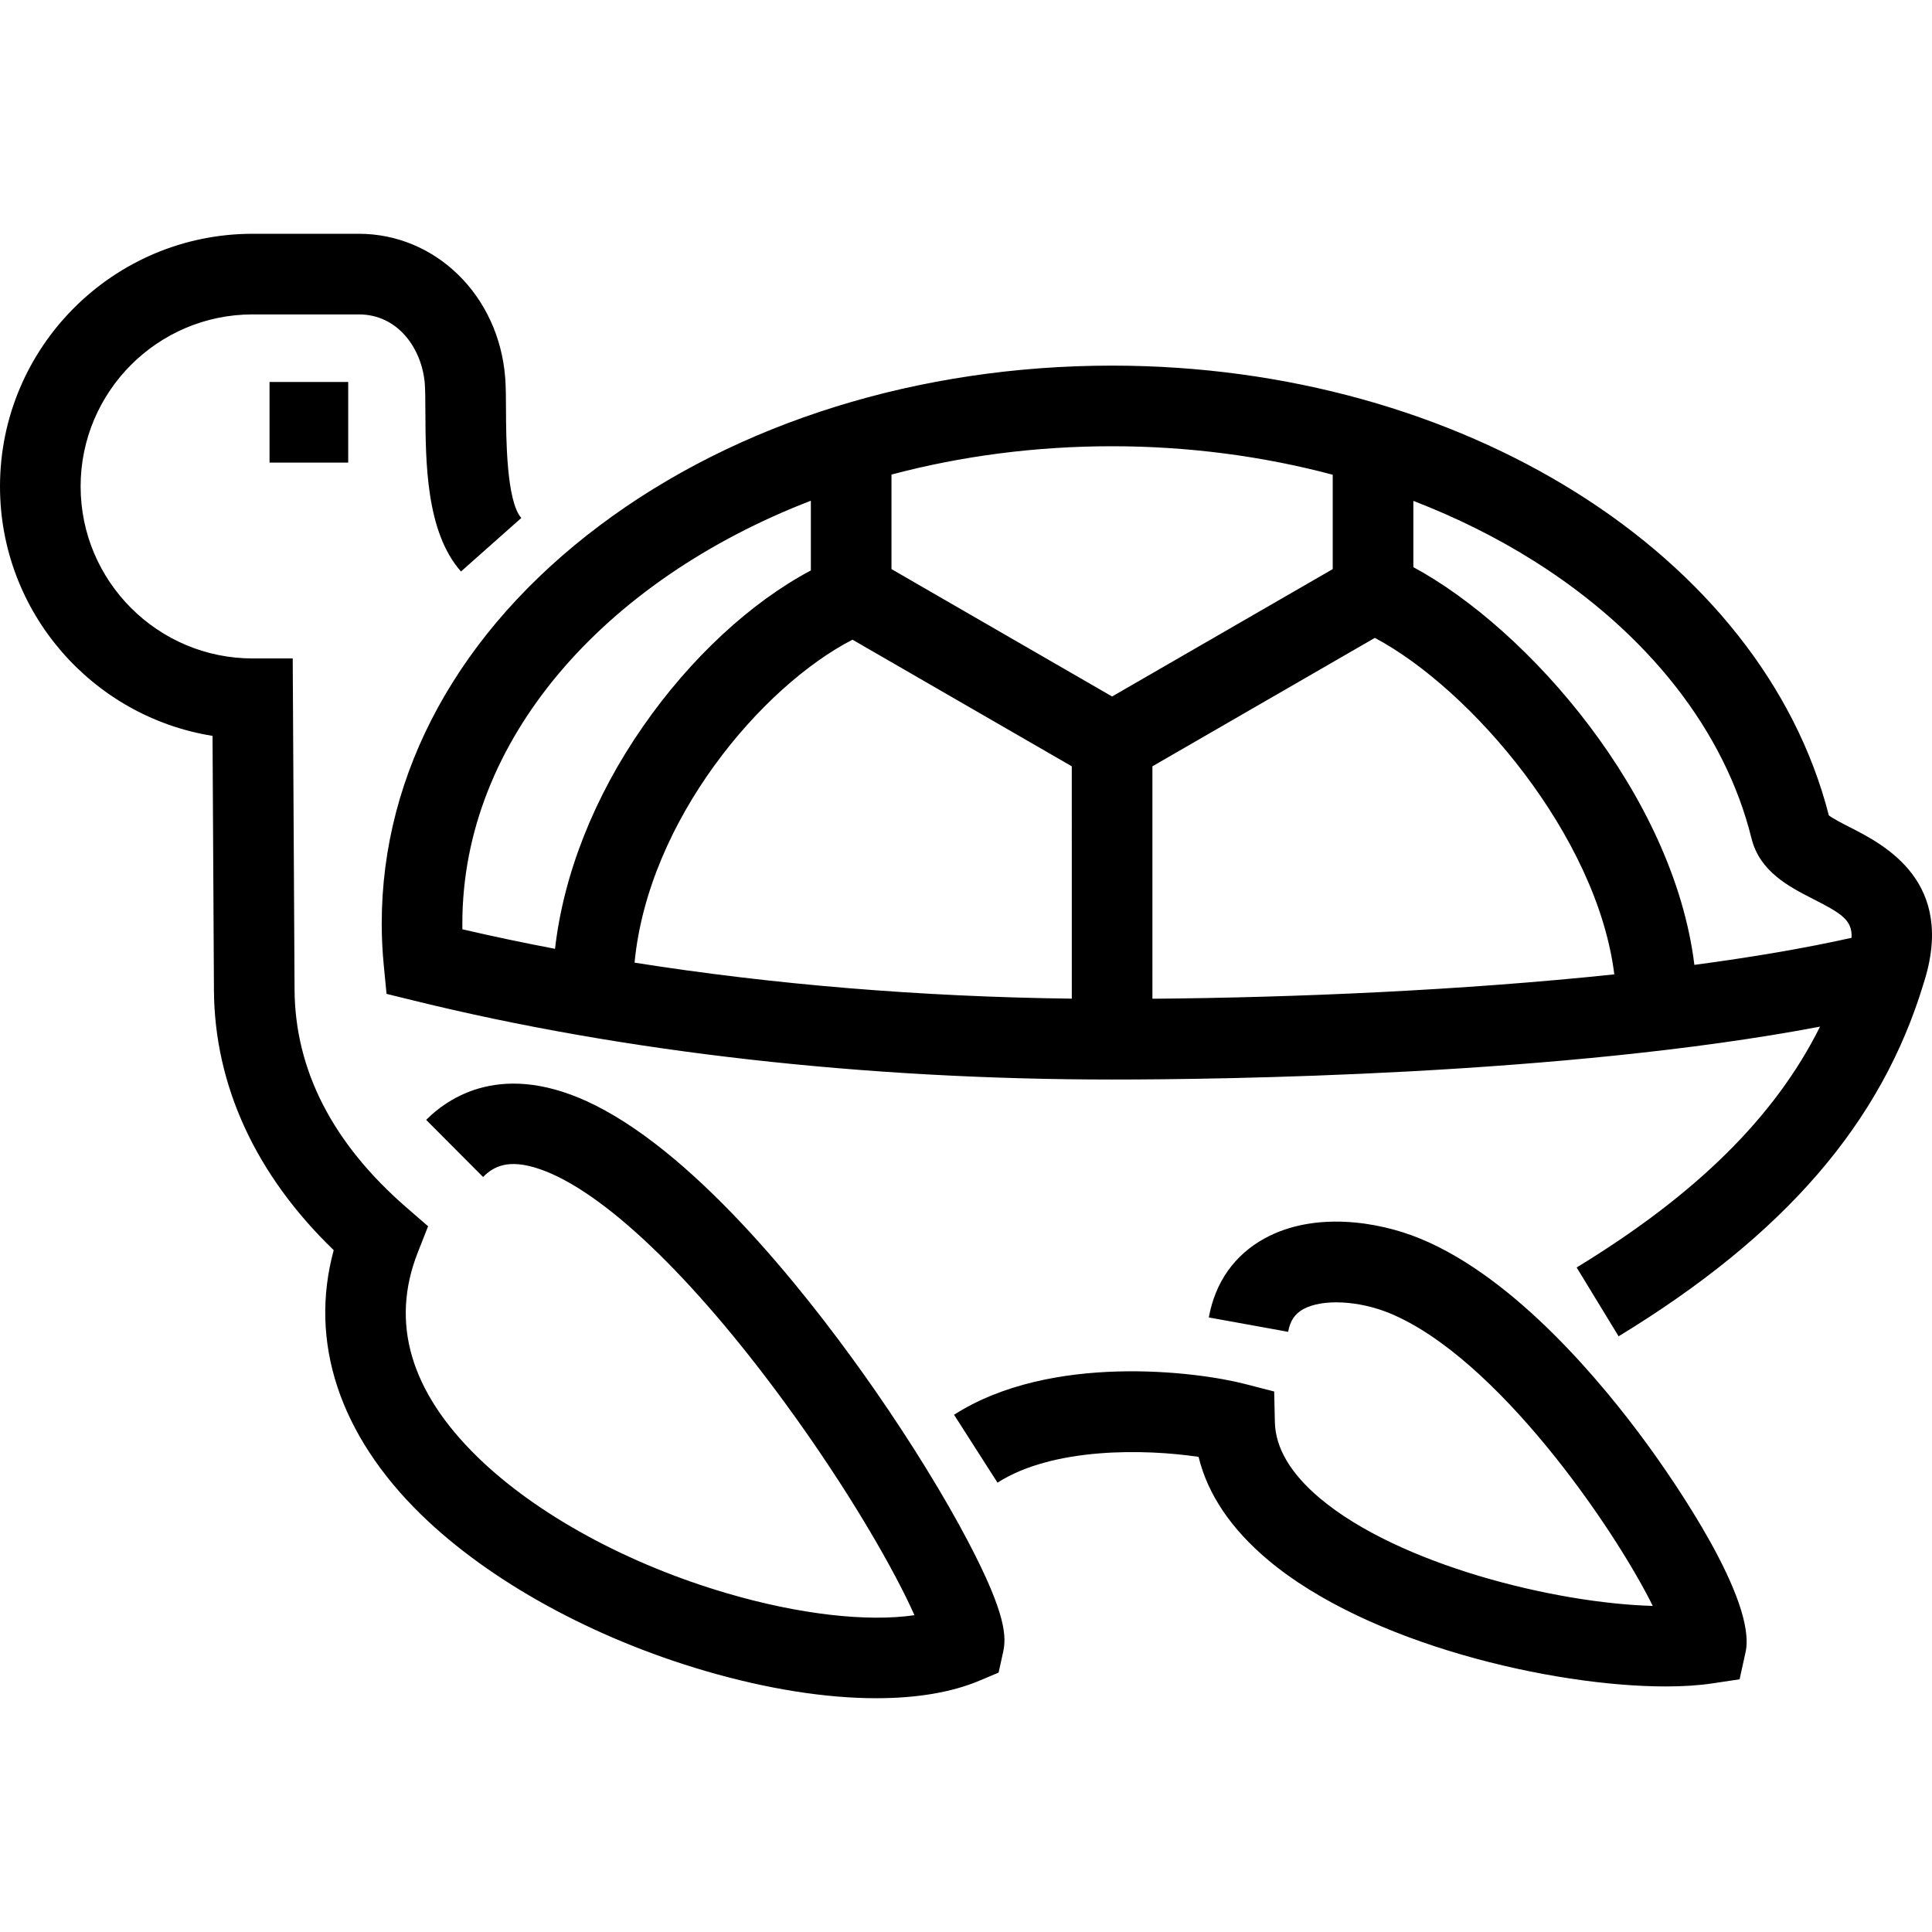
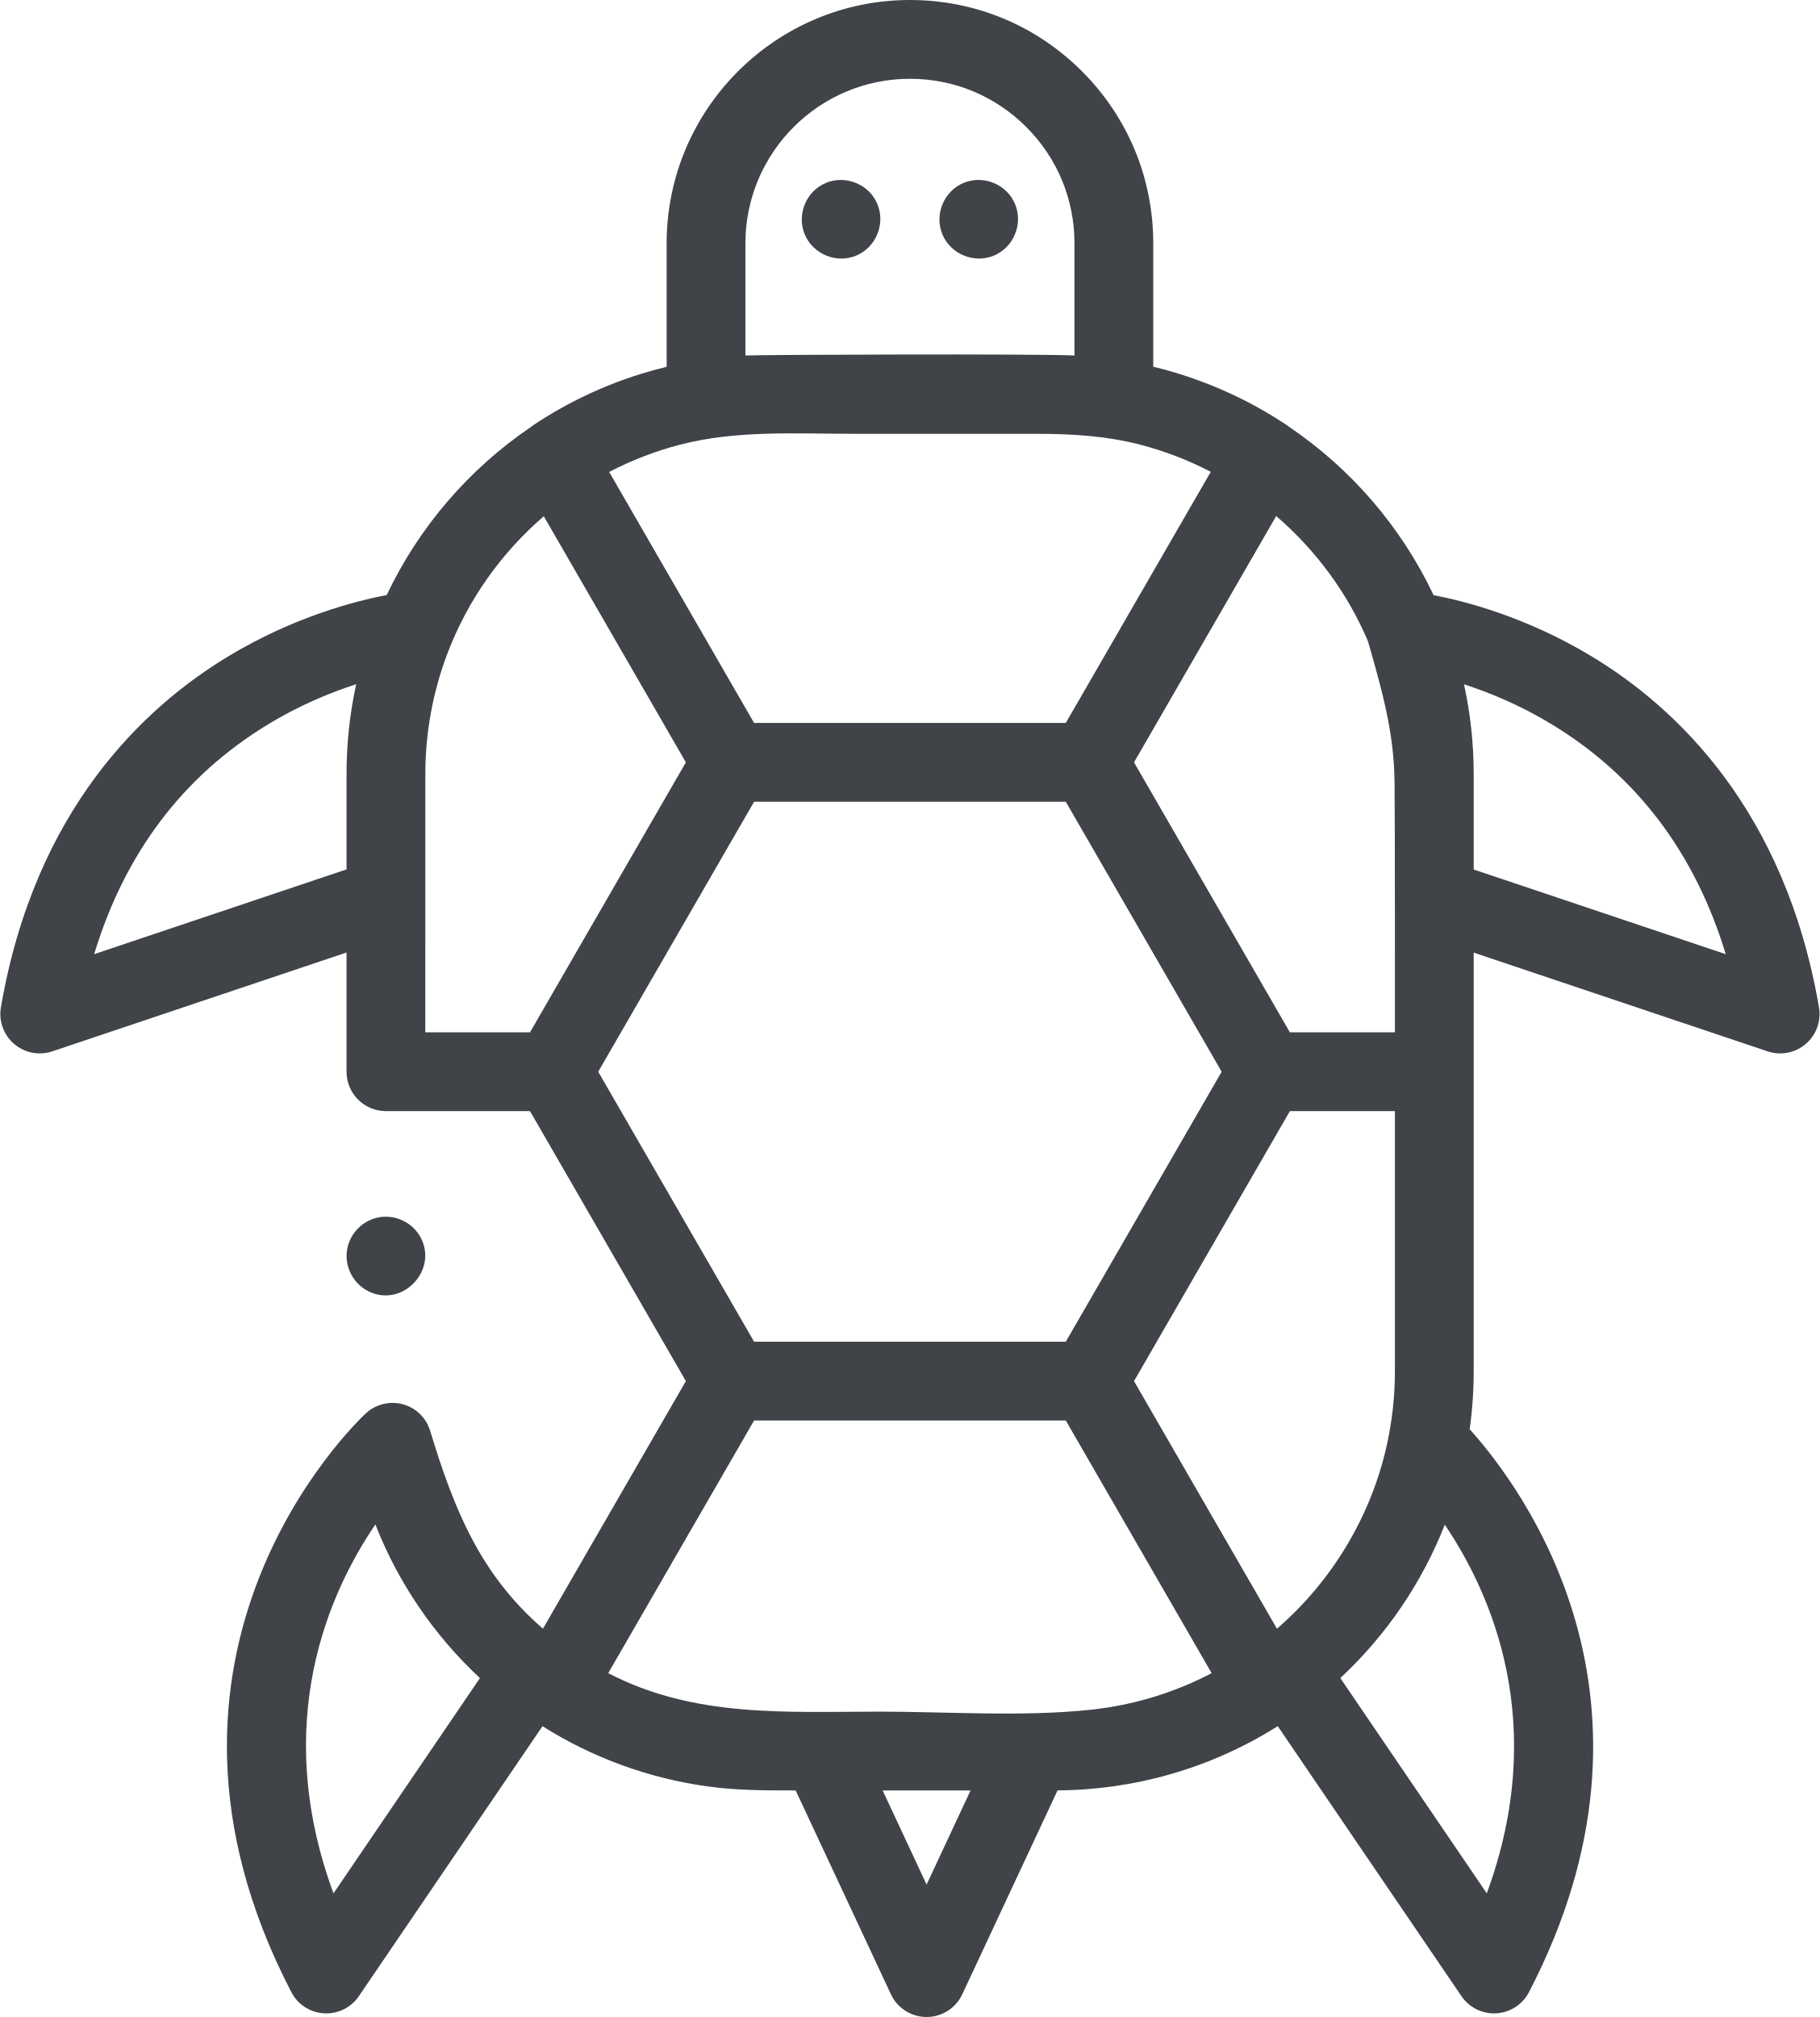
- <svg xmlns="http://www.w3.org/2000/svg" version="1.1" id="Capa_1" x="0px" y="0px" viewBox="0 0 431.347 431.347" style="enable-background:new 0 0 431.347 431.347;" xml:space="preserve">
-   <path id="XMLID_47_" d="M60.177,103.279v-18h17.564v18H60.177z M195.34,310.388c-12.314-17.736-36.526-49.441-60.314-62.499  c-21.169-11.621-34.072-3.648-39.881,2.138l12.705,12.751c2.254-2.247,5.523-4.211,12.662-1.757  c14.05,4.827,33.989,23.833,54.706,52.146c14.808,20.237,24.831,38.142,28.947,47.45c-10.541,1.535-25.629-0.151-41.676-4.841  c-22.353-6.534-42.723-17.648-55.888-30.492c-14.992-14.627-19.483-29.964-13.35-45.585l2.325-5.92l-4.805-4.168  c-16.492-14.305-24.906-30.681-25.007-48.673l-0.41-73.931h-8.95C35.229,147.005,18,129.776,18,108.6  c0-21.176,17.229-38.405,38.405-38.405h23.701c8.845,0,14.106,7.764,14.733,15.437c0.111,1.366,0.122,3.688,0.133,6.145  c0.052,11.392,0.123,26.993,7.953,35.816l13.463-11.948c-3.324-3.745-3.389-17.903-3.416-23.949  c-0.013-2.938-0.024-5.474-0.193-7.53c-1.487-18.226-15.533-31.97-32.673-31.97H56.405C25.304,52.195,0,77.498,0,108.6  c0,28.055,20.59,51.392,47.451,55.695l0.314,56.742c0.12,21.315,9.339,41.285,26.74,58.08c-5.563,20.448,1.234,41.203,19.526,59.049  c15.206,14.835,38.316,27.551,63.407,34.885c13.872,4.055,26.937,6.101,38.207,6.101c8.977,0,16.815-1.298,23.016-3.911l4.292-1.809  l1.002-4.548c0.738-3.352,0.807-8.298-7.786-24.665C210.85,334.086,203.452,322.07,195.34,310.388z M317.151,276.567  c-9.628-3.972-23.822-6.079-34.781-0.089c-6.743,3.686-11.061,9.793-12.485,17.663l17.711,3.208  c0.447-2.467,1.498-4.032,3.406-5.076c4.243-2.319,12.354-1.926,19.286,0.934c23.851,9.838,49.97,47.685,58.715,65.336  c-21.86-0.602-56.692-9.203-74.321-24.043c-6.542-5.507-9.923-11.23-10.051-17.011l-0.151-6.817l-6.603-1.7  c-10.733-2.764-43.312-6.911-64.873,6.895l9.705,15.159c12.381-7.927,32.896-7.559,44.891-5.756  c2.028,8.324,7.215,16.035,15.49,23.001c22.309,18.779,63.577,28.252,88.795,28.251c3.884,0,7.391-0.225,10.385-0.675l6.119-0.92  l1.332-6.043c2.563-11.627-16.183-38.507-21.989-46.469C357.999,309.07,338.485,285.367,317.151,276.567z M429.473,219.554  c-9.41,31.17-31.051,56.212-68.094,78.796l-9.369-15.369c26.69-16.272,44.311-33.632,54.342-53.771  c-57.392,10.891-134.155,11.81-158.058,11.81c-55.169,0-109.044-6.086-155.803-17.602l-6.188-1.524l-0.618-6.342  c-0.305-3.128-0.459-6.282-0.459-9.372c0-33.767,17.305-65.342,48.726-88.907c30.646-22.985,71.254-35.643,114.342-35.643  c78.001,0,145.128,42.18,160.02,100.416c0.938,0.727,3.139,1.851,4.656,2.625C420.716,188.624,436.821,196.841,429.473,219.554z   M123.917,211.837c1.899-16.608,8.691-33.886,19.649-49.651c10.612-15.269,24.015-27.674,37.469-34.829V111.79  c-46.214,17.838-77.809,53.457-77.809,94.391c0,0.432,0.004,0.865,0.011,1.3C109.99,209.047,116.893,210.5,123.917,211.837z   M239.294,222.964l-0.002-51.875l-48.962-28.27c-20.266,10.445-45.607,40.264-48.656,72.106  C172.617,219.818,205.625,222.55,239.294,222.964z M297.551,127.06v-21.068c-15.683-4.175-32.345-6.362-49.257-6.362  c-17.283,0-33.874,2.232-49.259,6.324v21.107l49.257,28.44L297.551,127.06z M360.417,217.54  c-3.834-30.818-31.886-63.651-53.465-75.123l-49.66,28.672l0.002,51.894C289.097,222.728,326.513,221.115,360.417,217.54z   M404.788,200.704c-5.304-2.707-11.904-6.075-13.749-13.548c-5.905-23.911-23.124-45.881-48.484-61.865  c-8.34-5.256-17.405-9.761-27.004-13.463v14.795c25.711,13.885,58.102,50.938,62.744,88.798c12.668-1.684,24.548-3.685,35.09-6.04  C413.619,205.41,411.041,203.895,404.788,200.704z" />
-   <g>
- </g>
-   <g>
- </g>
-   <g>
- </g>
-   <g>
- </g>
-   <g>
- </g>
-   <g>
- </g>
-   <g>
- </g>
-   <g>
- </g>
-   <g>
- </g>
-   <g>
- </g>
-   <g>
- </g>
-   <g>
- </g>
-   <g>
- </g>
-   <g>
- </g>
-   <g>
- </g>
+ <svg xmlns="http://www.w3.org/2000/svg" width="462px" height="512px" viewBox="0 0 462 512" version="1.1">
+   <g id="Page-1" stroke="none" stroke-width="1" fill="none" fill-rule="evenodd">
+     <g id="turtle" fill="#404348" fill-rule="nonzero">
+       <path d="M461.77,255.705 C453.142,205.501 425.464,179.449 403.764,166.435 C387.451,156.652 372.1,152.637 363.93,151.067 C355.712,133.726 342.942,118.944 327.167,108.284 C326.963,108.124 326.757,107.966 326.538,107.821 C319.582,103.2 312.16,99.464 304.423,96.623 C300.611,95.218 296.715,94.042 292.766,93.087 L292.766,61.766 C292.766,45.26 286.338,29.749 274.675,18.1 C263.018,6.428 247.507,2.84217094e-14 231,2.84217094e-14 C196.942,2.84217094e-14 169.234,27.708 169.234,61.766 L169.234,93.11 C167.03,93.645 164.84,94.243 162.675,94.92 C153.097,97.9 143.945,102.231 135.477,107.863 C135.2,108.047 134.935,108.243 134.683,108.45 C119.024,119.094 106.345,133.804 98.169,151.049 C90.025,152.605 74.617,156.612 58.237,166.435 C36.537,179.449 8.859,205.5 0.231,255.705 C-0.365,259.174 0.907,262.701 3.58,264.992 C5.419,266.568 7.735,267.398 10.088,267.398 C11.155,267.398 12.23,267.227 13.271,266.877 L87.975,241.785 L87.975,272.049 C87.975,277.571 92.452,282.049 97.975,282.049 L134.548,282.049 L174.116,350.583 L137.834,413.427 C121.836,399.599 115.207,382.93 109.244,363.347 C108.357,360.276 106.057,357.774 102.99,356.689 C99.479,355.447 95.566,356.259 92.841,358.799 C90.221,361.239 29.191,419.553 73.963,505.695 C75.587,508.819 78.733,510.859 82.246,511.066 C82.444,511.078 82.641,511.084 82.837,511.084 C86.134,511.084 89.235,509.455 91.104,506.708 L137.717,438.18 C150.571,446.279 164.9,451.468 179.874,453.501 C187.228,454.504 194.589,454.489 201.989,454.489 L226.168,506.232 C227.812,509.751 231.344,511.999 235.228,511.999 C239.112,511.999 242.644,509.751 244.288,506.232 L268.472,454.478 C278.086,454.416 287.685,453.06 296.932,450.424 C306.573,447.682 315.801,443.576 324.372,438.173 L371.009,506.71 C372.878,509.456 375.979,511.084 379.275,511.084 C379.472,511.084 379.67,511.078 379.867,511.066 C383.381,510.858 386.526,508.818 388.149,505.695 C426.757,431.41 386.363,377.54 373.101,362.799 C373.764,358.009 374.115,353.12 374.115,348.151 L374.115,241.815 L448.73,266.878 C449.772,267.228 450.846,267.399 451.913,267.399 C454.266,267.399 456.582,266.568 458.421,264.993 C461.094,262.701 462.366,259.174 461.77,255.705 L461.77,255.705 Z M352.123,366.544 C348.167,384.701 338.225,401.288 324.172,413.442 L287.883,350.583 L327.452,282.049 L354.115,282.049 L354.115,348.152 C354.115,354.331 353.432,360.507 352.123,366.544 L352.123,366.544 Z M276.848,434.009 C259.263,435.856 241.003,434.488 223.364,434.488 C199.64,434.488 176.263,436.111 154.412,424.711 L191.438,360.579 L270.561,360.579 L307.592,424.722 C298.213,429.619 287.839,432.857 276.848,434.009 L276.848,434.009 Z M347.298,162.828 C350.74,174.938 353.876,185.623 354.022,198.454 C354.143,209.071 354.116,251.47 354.116,262.049 L327.452,262.049 L287.884,193.515 L323.981,130.994 C334.01,139.618 342.058,150.484 347.298,162.828 Z M172.665,112.865 C187.007,109.147 202.149,110.122 216.838,110.122 L263.33,110.122 C272.169,110.122 280.893,110.658 289.503,112.888 C295.765,114.517 301.741,116.85 307.368,119.767 L270.56,183.52 L191.437,183.52 L154.648,119.803 C160.321,116.856 166.348,114.501 172.665,112.865 L172.665,112.865 Z M231,20 C242.16,20 252.646,24.345 260.533,32.241 C268.422,40.121 272.766,50.606 272.766,61.765 L272.766,90.235 C263.008,89.783 193.598,90.032 189.234,90.238 L189.234,61.766 C189.234,38.736 207.97,20 231,20 Z M138.047,131.048 L174.116,193.517 L134.549,262.05 L107.974,262.05 L107.979,196.452 C107.979,185.989 109.893,175.541 113.627,165.769 C118.79,152.24 127.26,140.34 138.047,131.048 Z M23.902,242.209 C31.661,216.635 46.382,197.107 67.814,184.017 C75.979,179.03 83.917,175.779 90.422,173.68 C88.788,181.146 87.974,188.81 87.974,196.451 L87.974,220.687 L23.902,242.209 Z M191.434,203.521 L270.566,203.521 L310.132,272.051 L270.566,340.58 L191.434,340.58 L151.868,272.051 L191.434,203.521 Z M84.663,480.617 C68.698,437.304 83.492,404.303 95.294,386.966 C101.05,401.734 110.226,415.177 121.839,425.963 L84.663,480.617 Z M235.228,478.379 L224.065,454.49 L246.391,454.49 L235.228,478.379 Z M377.441,480.612 L340.256,425.966 C351.947,415.076 360.989,401.768 366.774,387.034 C378.554,404.436 393.3,437.469 377.441,480.612 L377.441,480.612 Z M374.115,220.717 L374.115,196.451 C374.115,188.646 373.262,181.038 371.658,173.707 C378.149,175.806 386.055,179.05 394.186,184.016 C415.618,197.107 430.339,216.634 438.098,242.208 L374.115,220.717 Z" id="Shape" />
+       <path d="M94.15,328.069 C102.532,331.561 110.974,322.42 106.901,314.345 C104.98,310.537 100.73,308.326 96.505,308.954 C92.278,309.582 88.86,312.925 88.127,317.131 C87.333,321.693 89.883,326.292 94.15,328.069 Z" id="Path" />
+       <path d="M204.28,59.479 C206.374,64.509 212.299,66.975 217.34,64.889 C222.374,62.805 224.826,56.858 222.75,51.829 C220.67,46.791 214.72,44.341 209.69,46.419 C204.639,48.506 202.212,54.438 204.28,59.479 Z" id="Path" />
+       <path d="M239.23,59.479 C241.324,64.509 247.254,66.969 252.29,64.889 C257.329,62.808 259.777,56.86 257.7,51.829 C255.62,46.792 249.674,44.334 244.64,46.419 C239.594,48.51 237.162,54.44 239.23,59.479 Z" id="Path" />
+     </g>
+   </g>
</svg>
